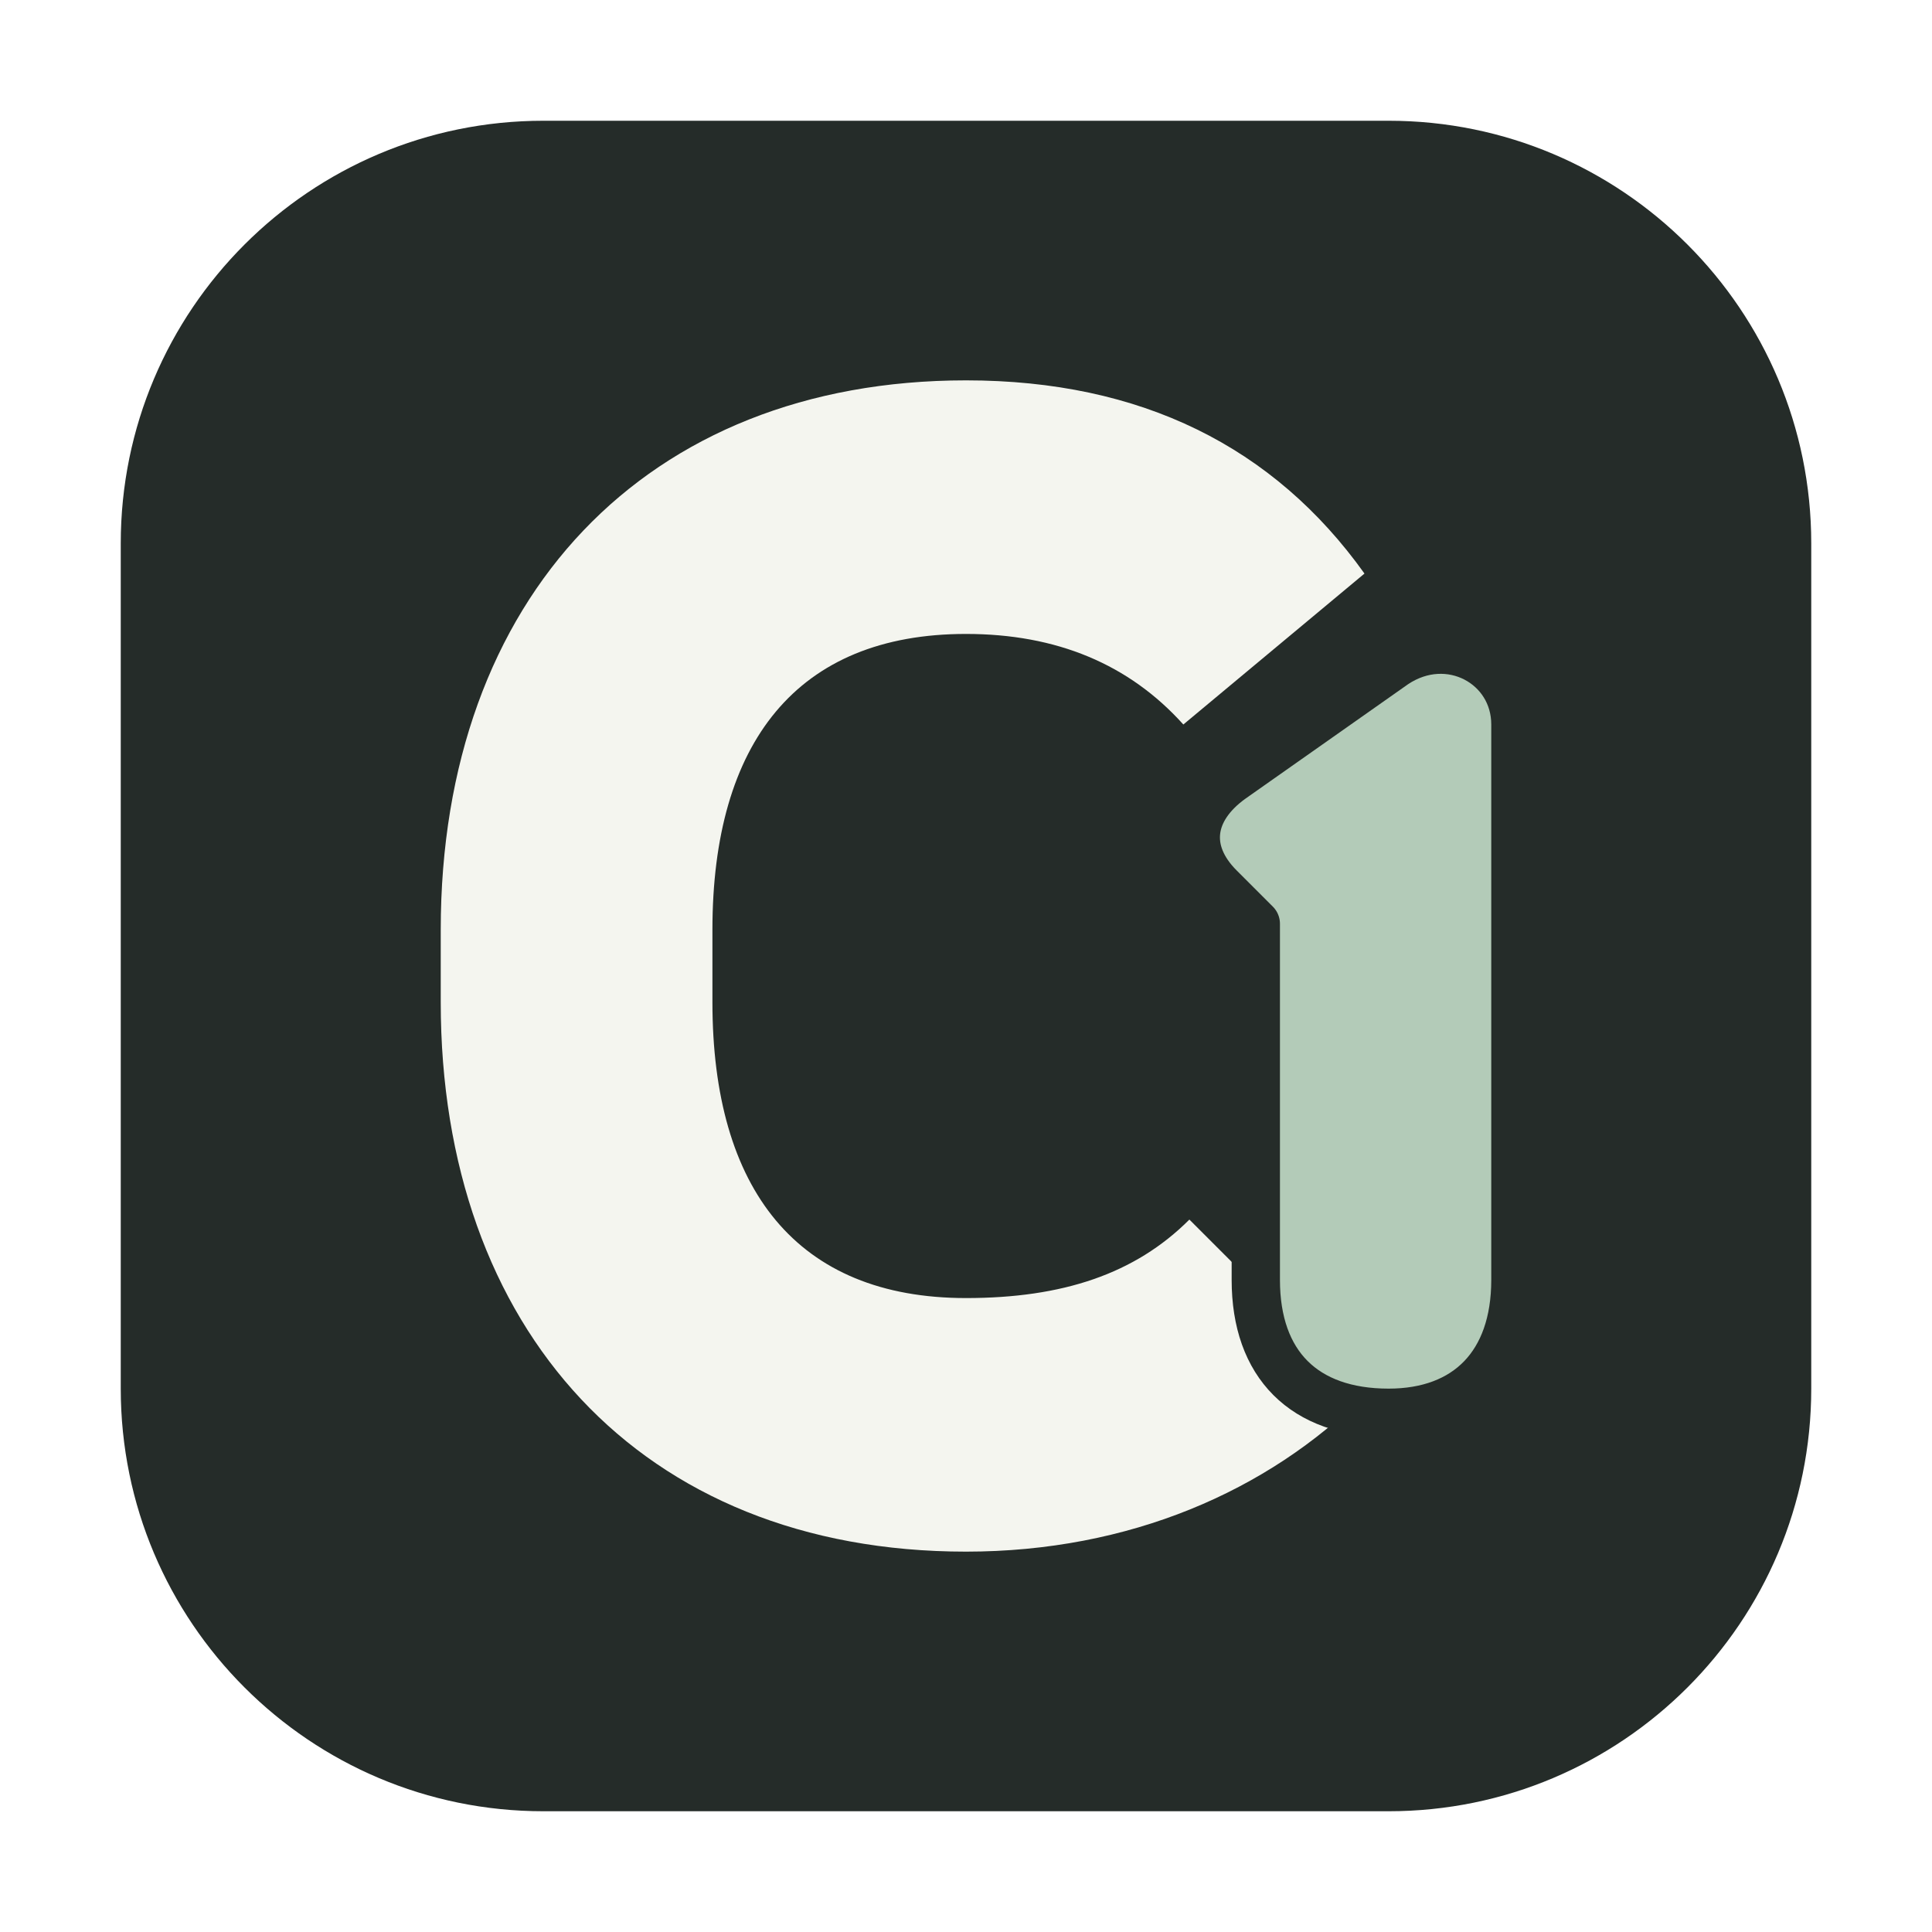
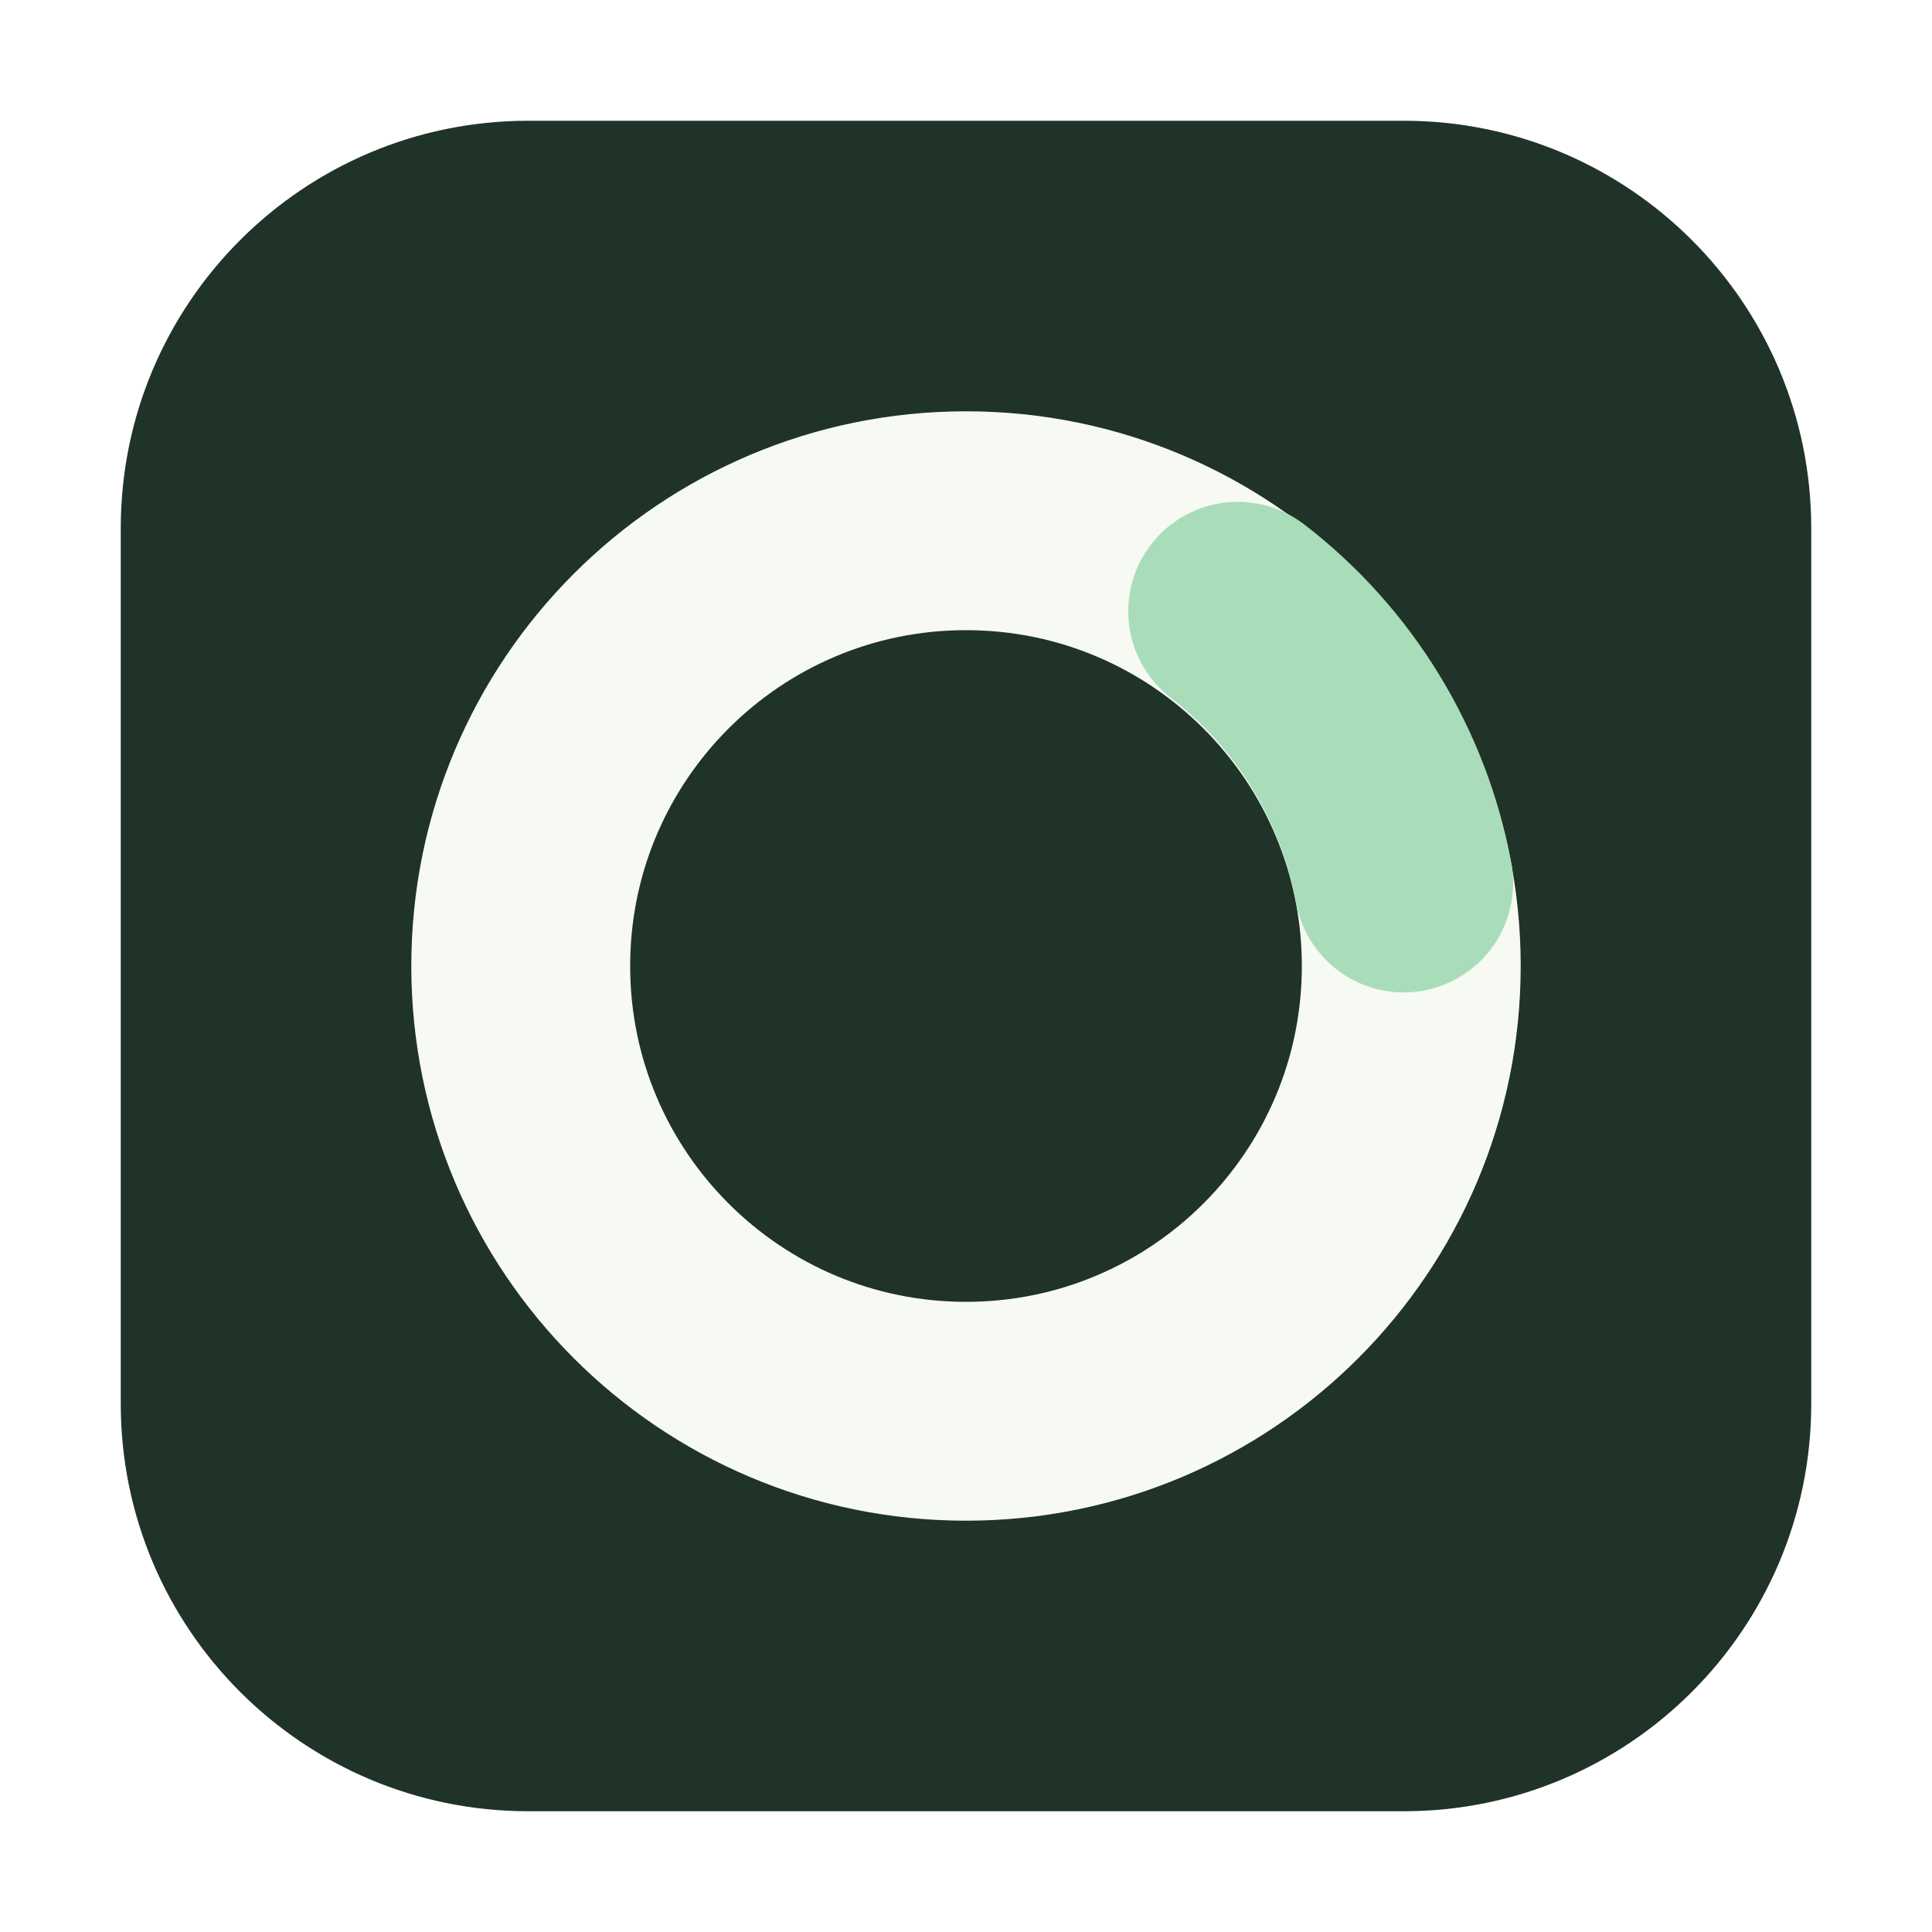
- <svg xmlns="http://www.w3.org/2000/svg" width="16" height="16" viewBox="0 0 16 16">
-   <rect x="1" y="1" width="14" height="14" rx="3.5" fill="#252c29" />
-   <path d="M11.3 4.75C10.55 3.7 9.45 3.15 8 3.15C5.35 3.15 3.65 4.95 3.65 7.7V8.3C3.65 11 5.3 12.85 8 12.85C9.35 12.85 10.5 12.35 11.3 11.55L9.85 10.1C9.4 10.55 8.8 10.75 8 10.75C6.6 10.75 5.9 9.85 5.9 8.3V7.7C5.9 6.15 6.6 5.25 8 5.25C8.75 5.25 9.35 5.5 9.8 6Z" fill="#f4f5ef" />
-   <path d="M10.2 6.45L11.55 5.5C12 5.2 12.55 5.5 12.55 6V10.6C12.55 11.3 12.15 11.7 11.5 11.7C10.8 11.7 10.4 11.3 10.4 10.6V7.65L10.1 7.35C9.8 7.05 9.85 6.7 10.2 6.45Z" fill="#b3cbb8" stroke="#252c29" stroke-width=".4" stroke-linejoin="round" />
+ <svg xmlns="http://www.w3.org/2000/svg" width="256" height="256" viewBox="0 0 256 256">
+   <rect x="16" y="16" width="224" height="224" rx="54" fill="#203329" />
+   <circle cx="128" cy="128" r="59" fill="none" stroke="#F7F9F3" stroke-width="29" />
+   <path d="M164 81A59 59 0 0 1 186 117" fill="none" stroke="#A9DDB9" stroke-width="29" stroke-linecap="round" />
</svg>
